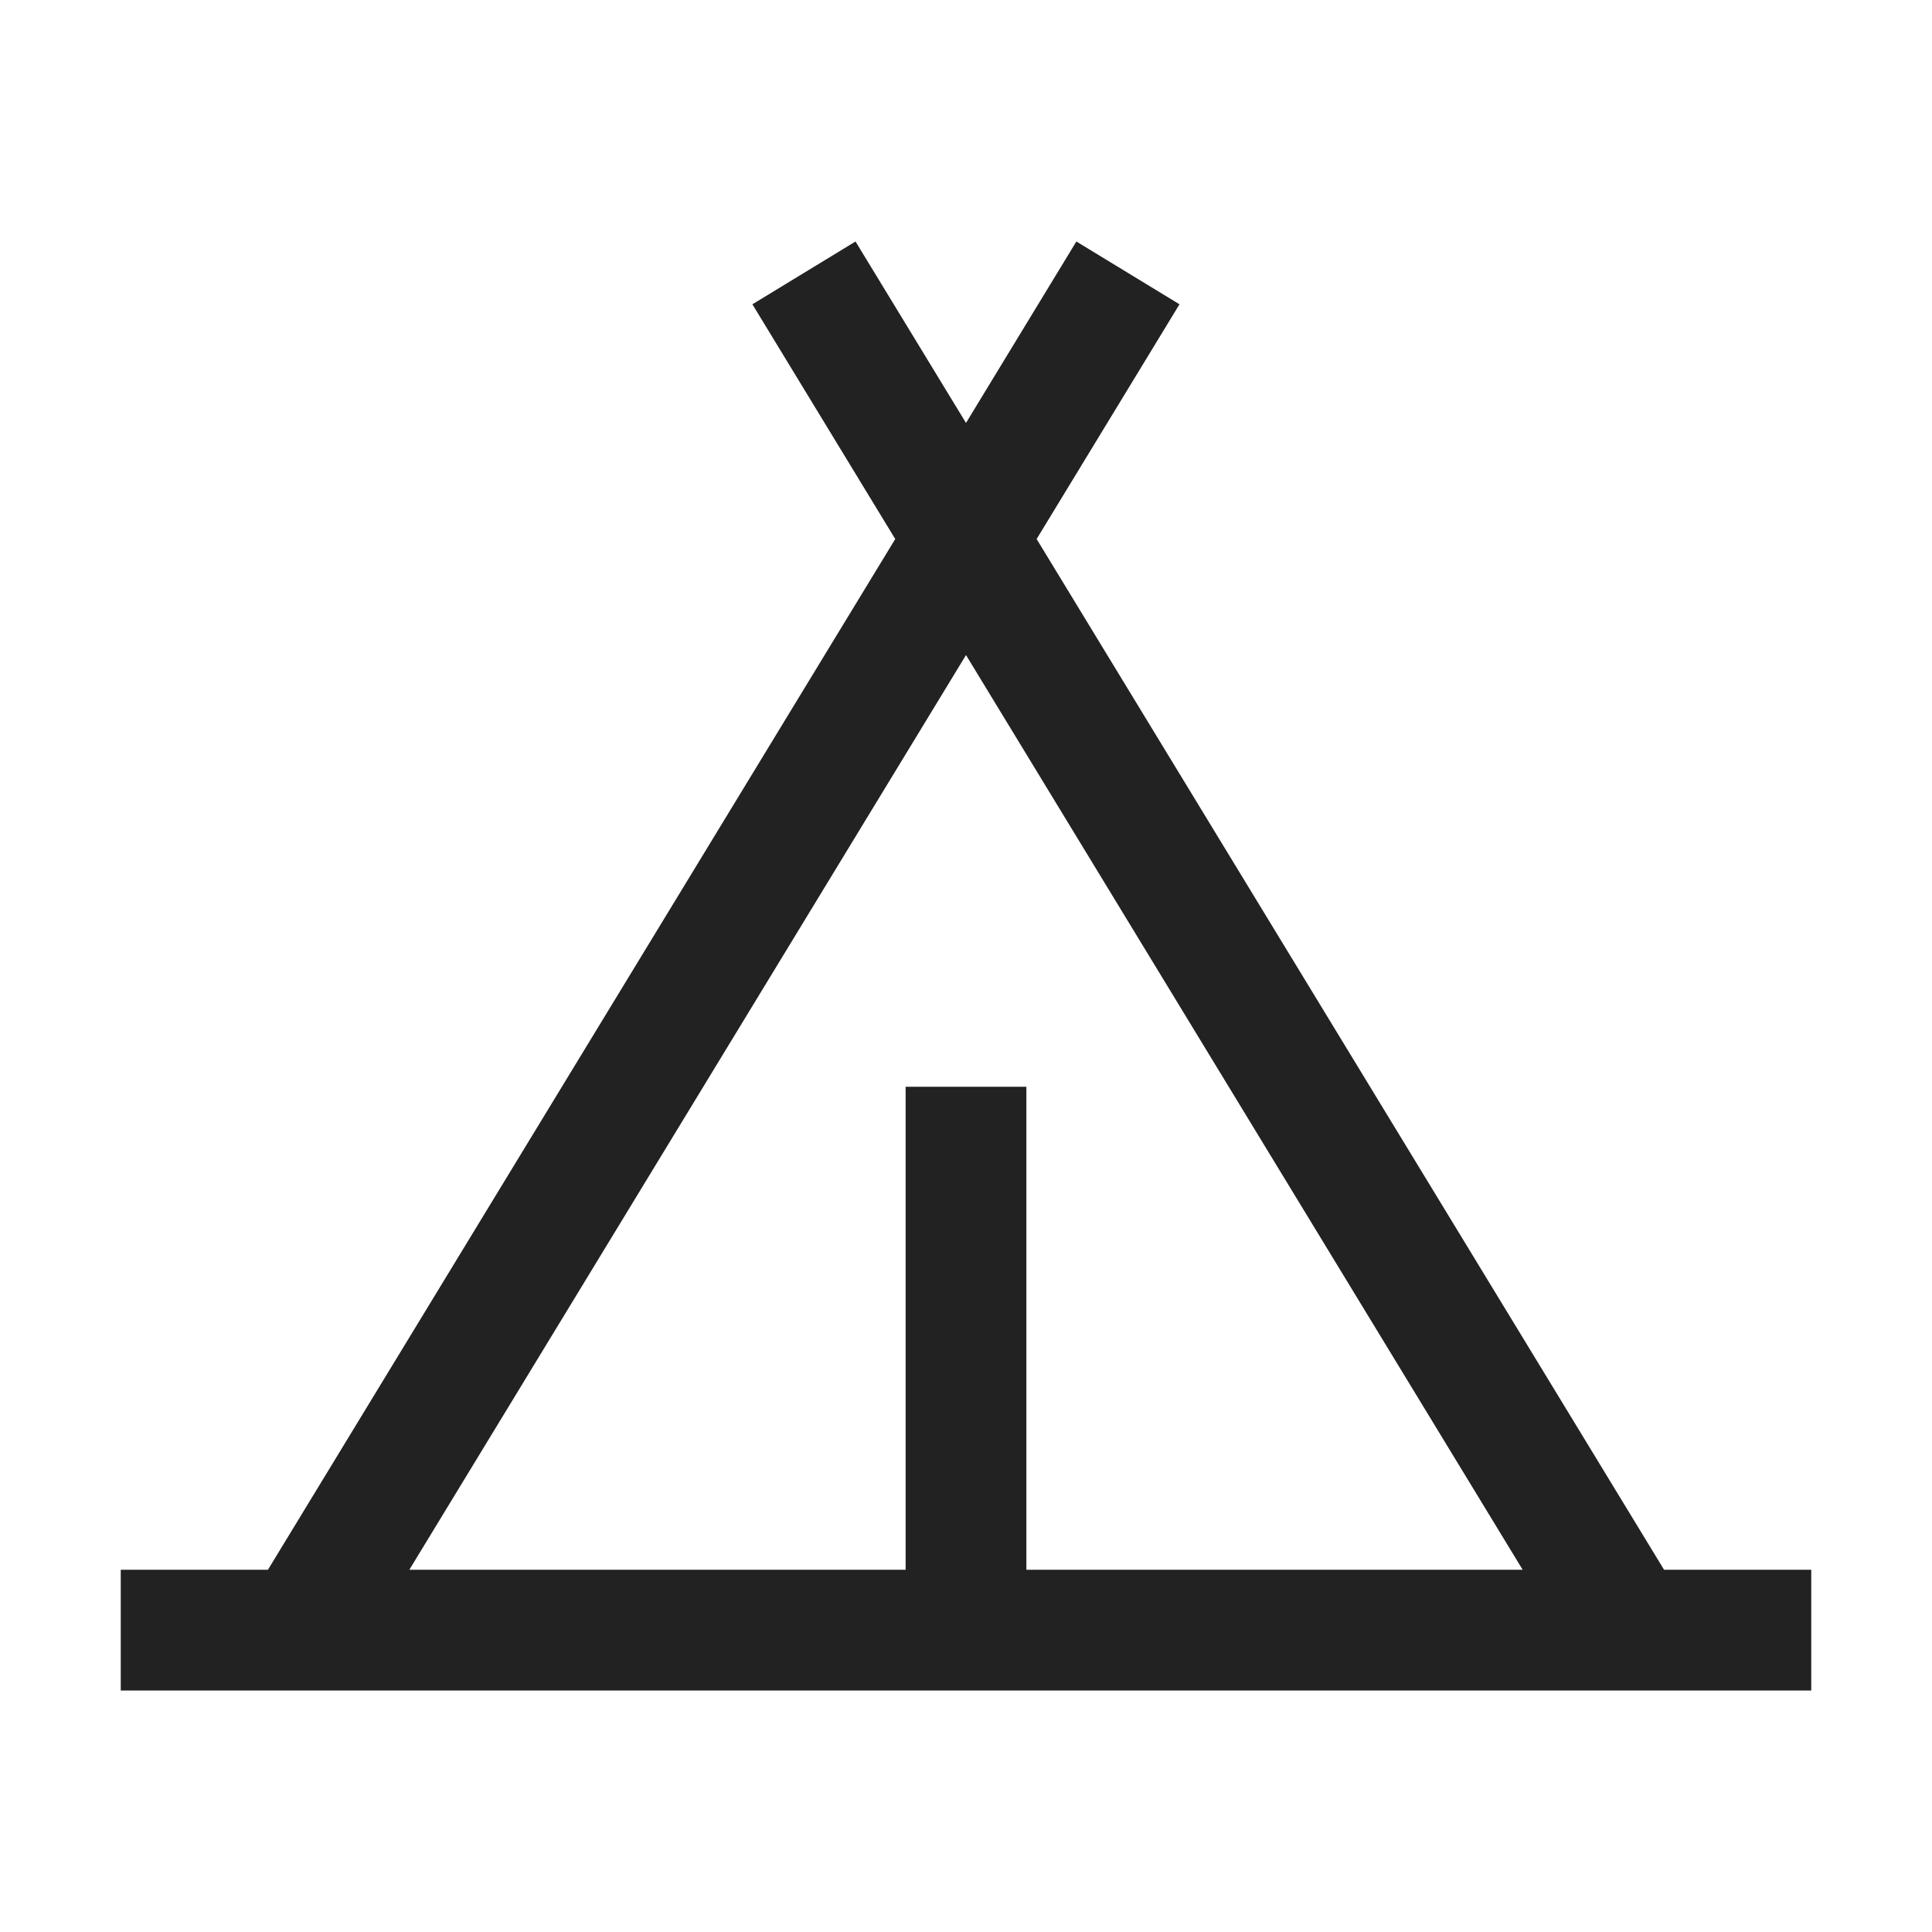
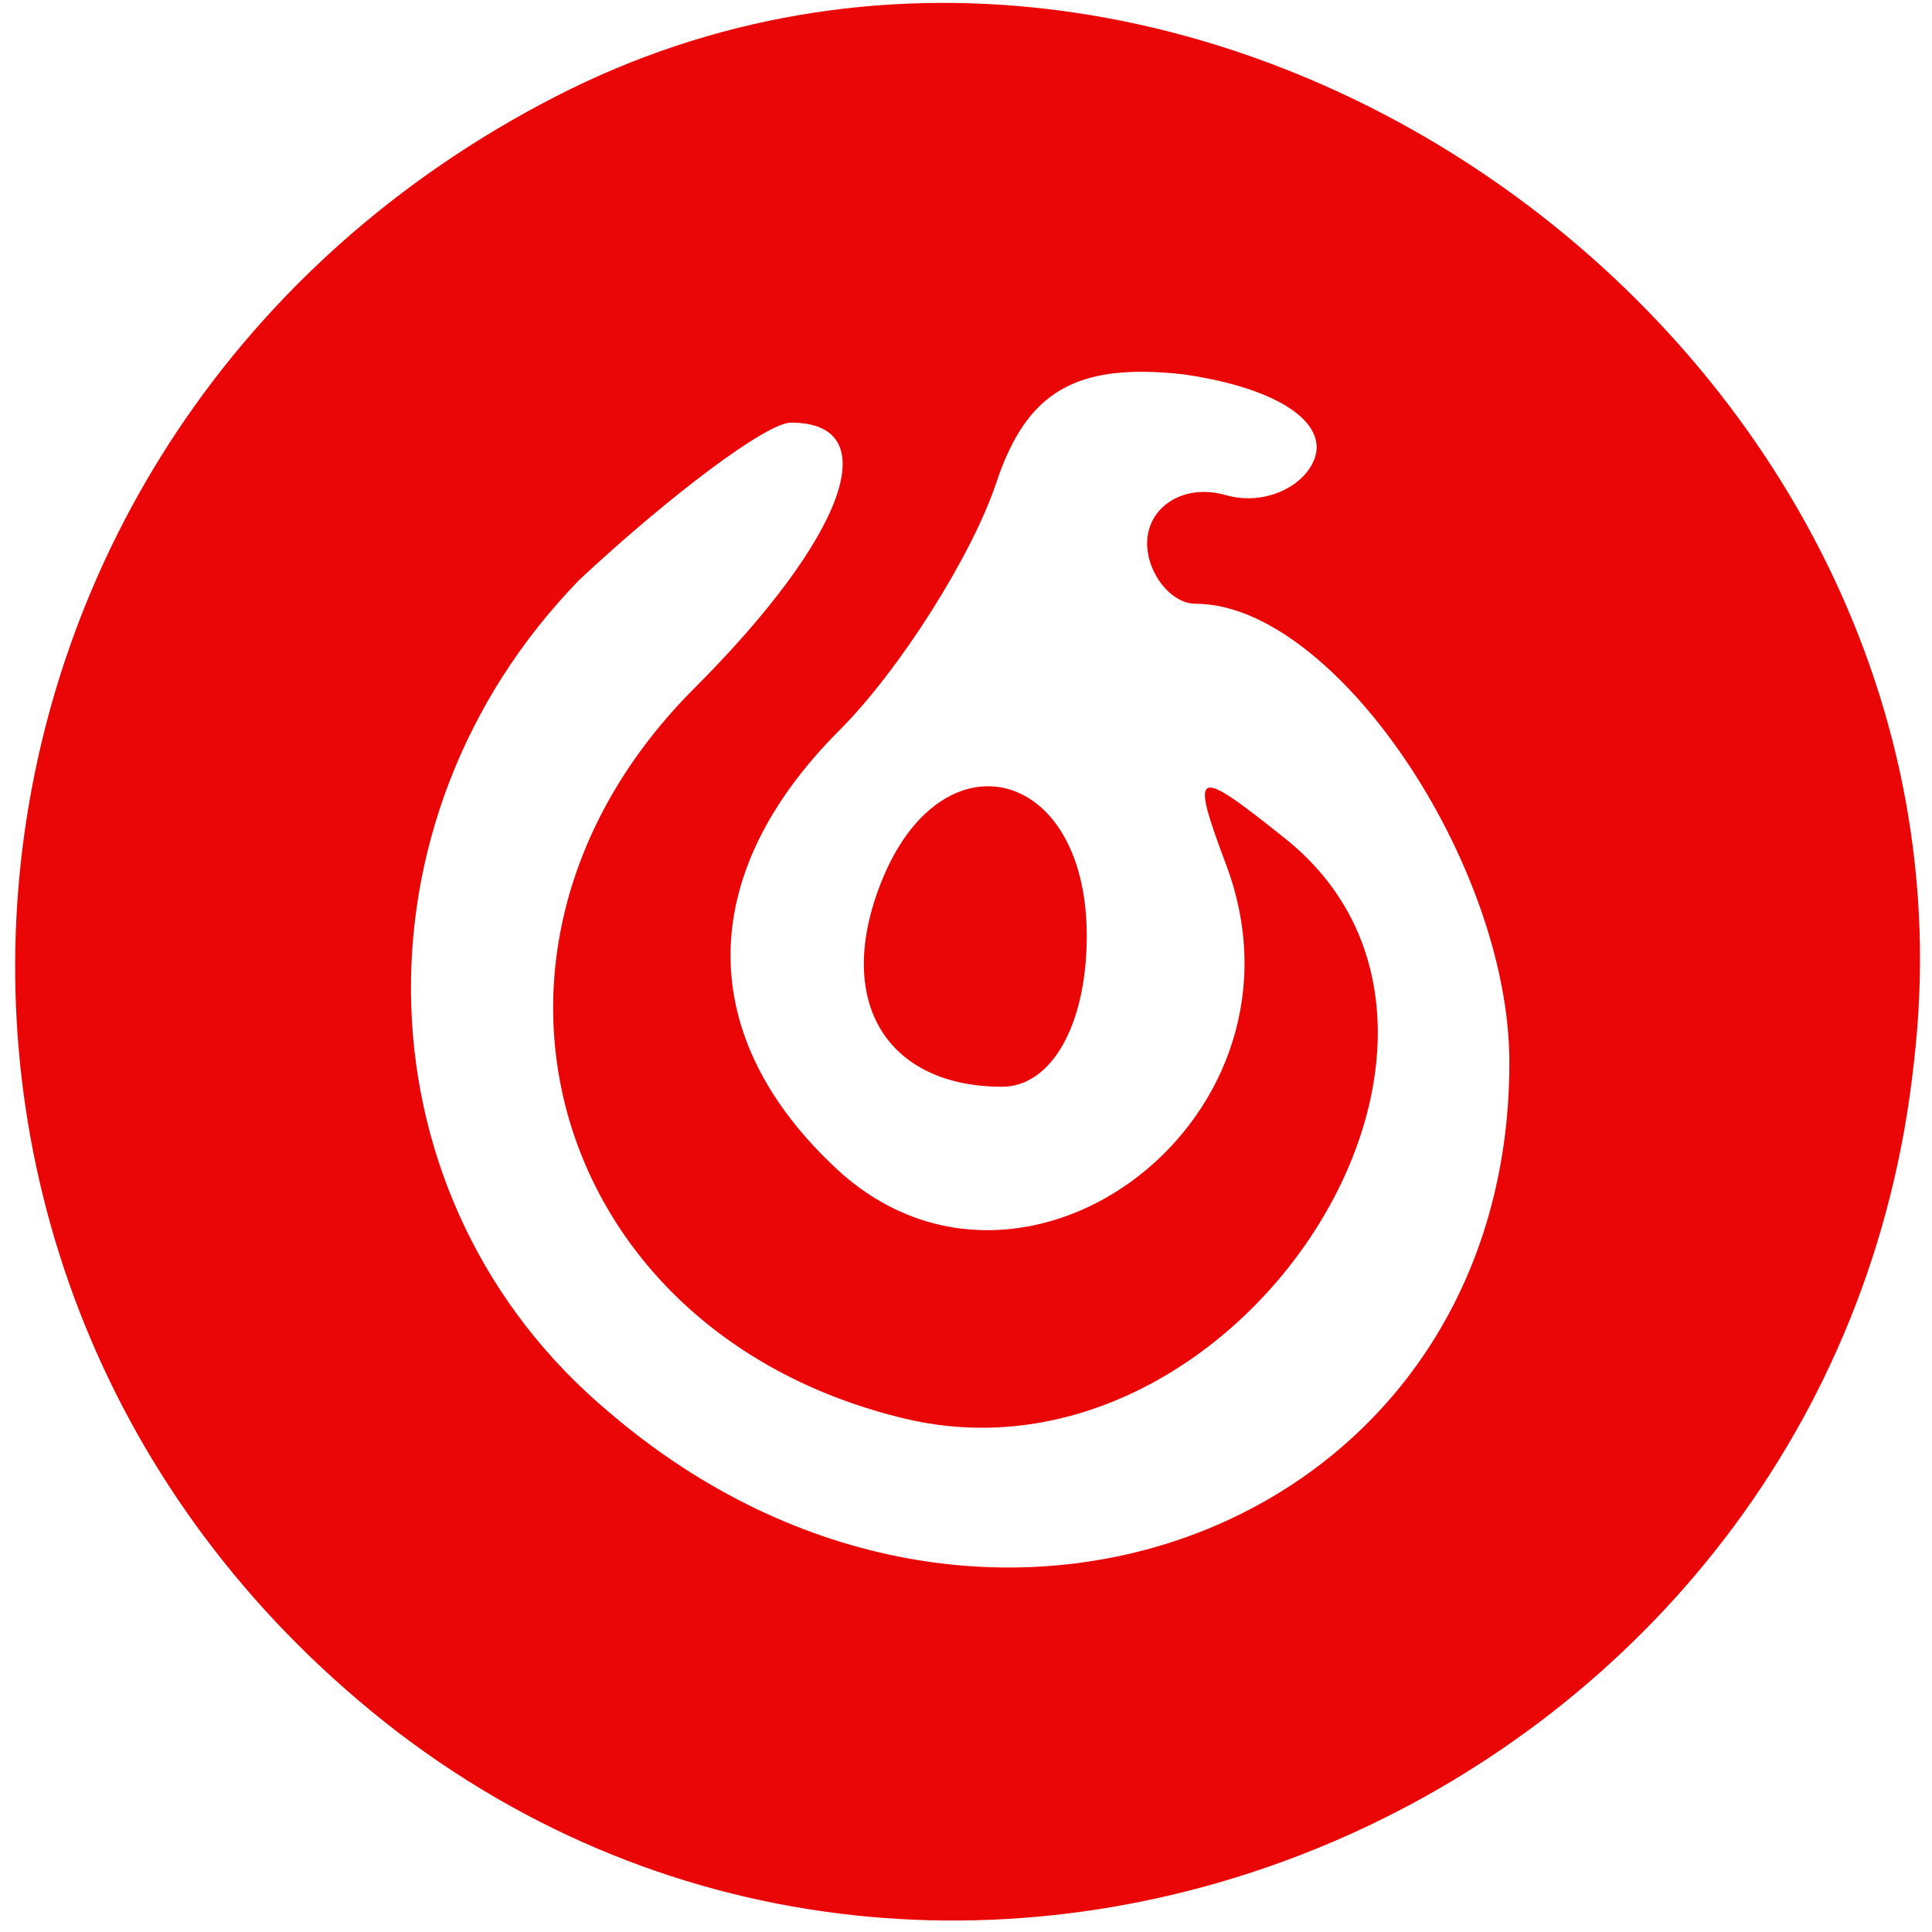
- <svg xmlns="http://www.w3.org/2000/svg" width="32" height="32" viewBox="0 0 32 32" fill="none">
-   <path fill-rule="evenodd" clip-rule="evenodd" d="M27.562 26L17.17 8.928l2.366-3.888L17.828 4L16 7.005L14.17 4l-1.708 1.04l2.366 3.888L4.438 26H2v2h28v-2zM16 10.85L25.22 26H17v-8h-2v8H6.78z" fill="#222" />
+ <svg xmlns="http://www.w3.org/2000/svg" version="1.0" width="32pt" height="32pt" viewBox="0 0 32 32" preserveAspectRatio="xMidYMid meet">
+   <g transform="translate(0,32) scale(0.1,-0.1)" fill="#ea0606" stroke="none">
+     <path d="M92 304 c-107 -55 -121 -198 -26 -271 96 -73 238 -10 251 111 14 119 -120 214 -225 160z m126 -59 c-1 -5 -8 -9 -15 -7 -7 2 -13 -2 -13 -8 0 -5 4 -10 8 -10 23 0 52 -43 52 -76 0 -77 -87 -111 -149 -58 -42 35 -44 98 -5 138 15 14 31 26 35 26 16 0 9 -19 -16 -44 -43 -43 -24 -107 35 -121 55 -13 104 63 63 96 -15 12 -16 12 -10 -4 16 -42 -33 -79 -64 -51 -24 22 -24 49 0 73 10 10 22 29 26 41 5 15 13 20 31 18 14 -2 23 -7 22 -13z" />
+     <path d="M146 174 c-8 -20 1 -34 20 -34 8 0 14 10 14 25 0 28 -24 34 -34 9z" />
+   </g>
</svg>
